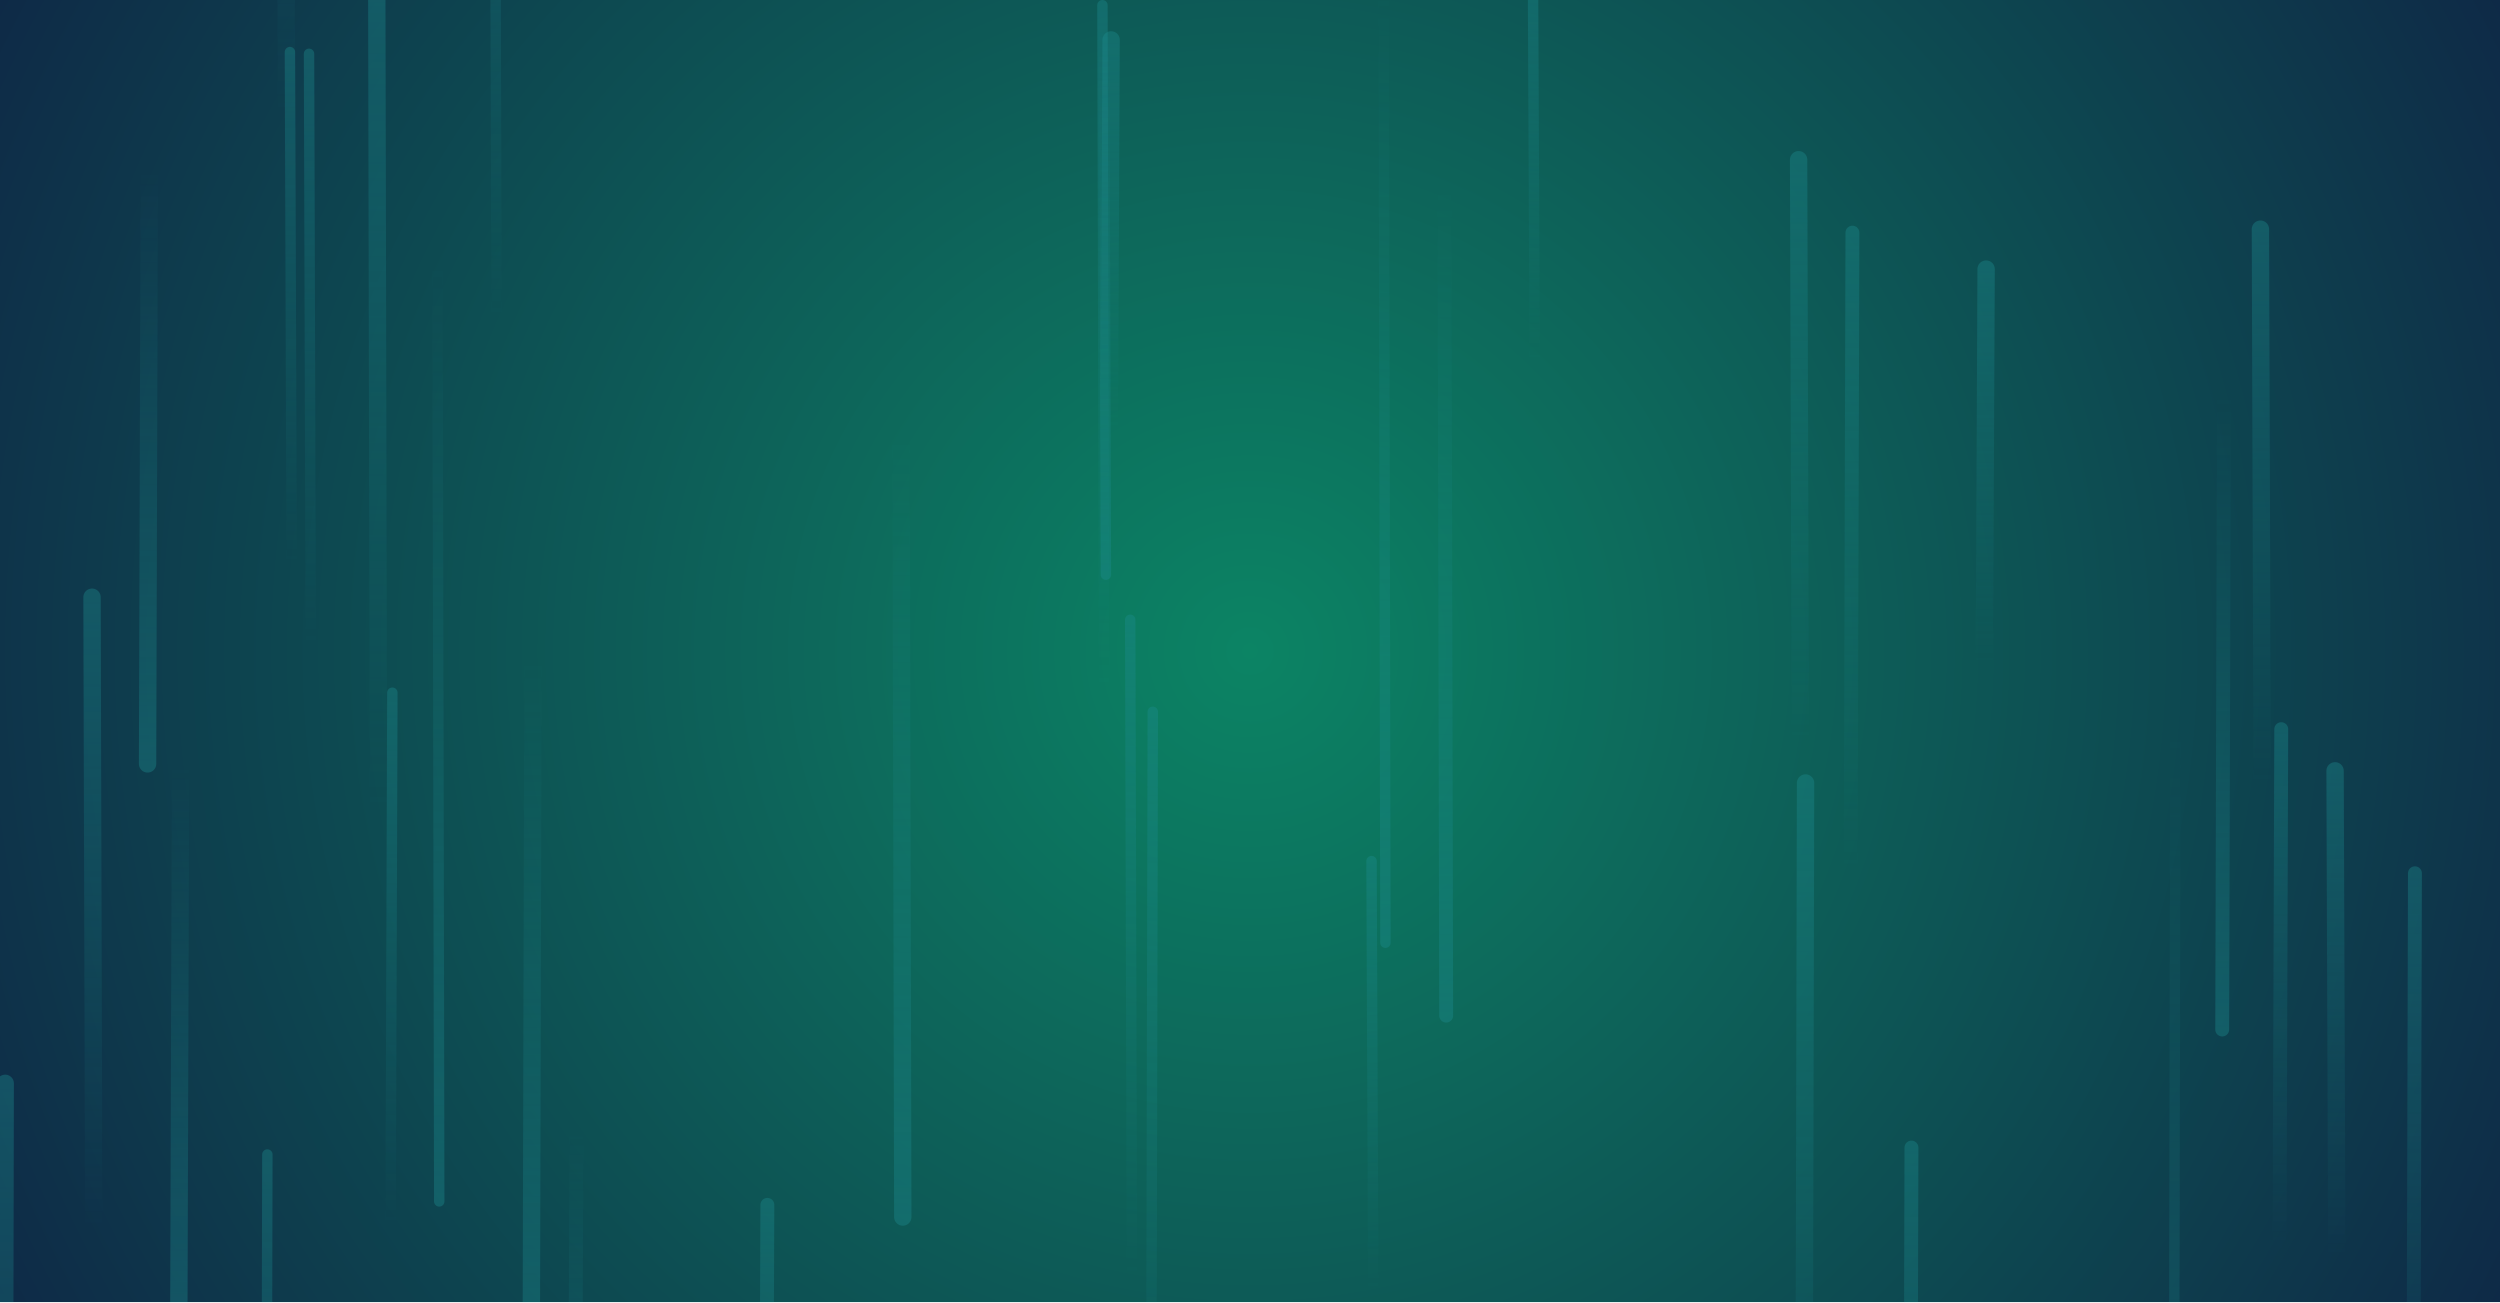
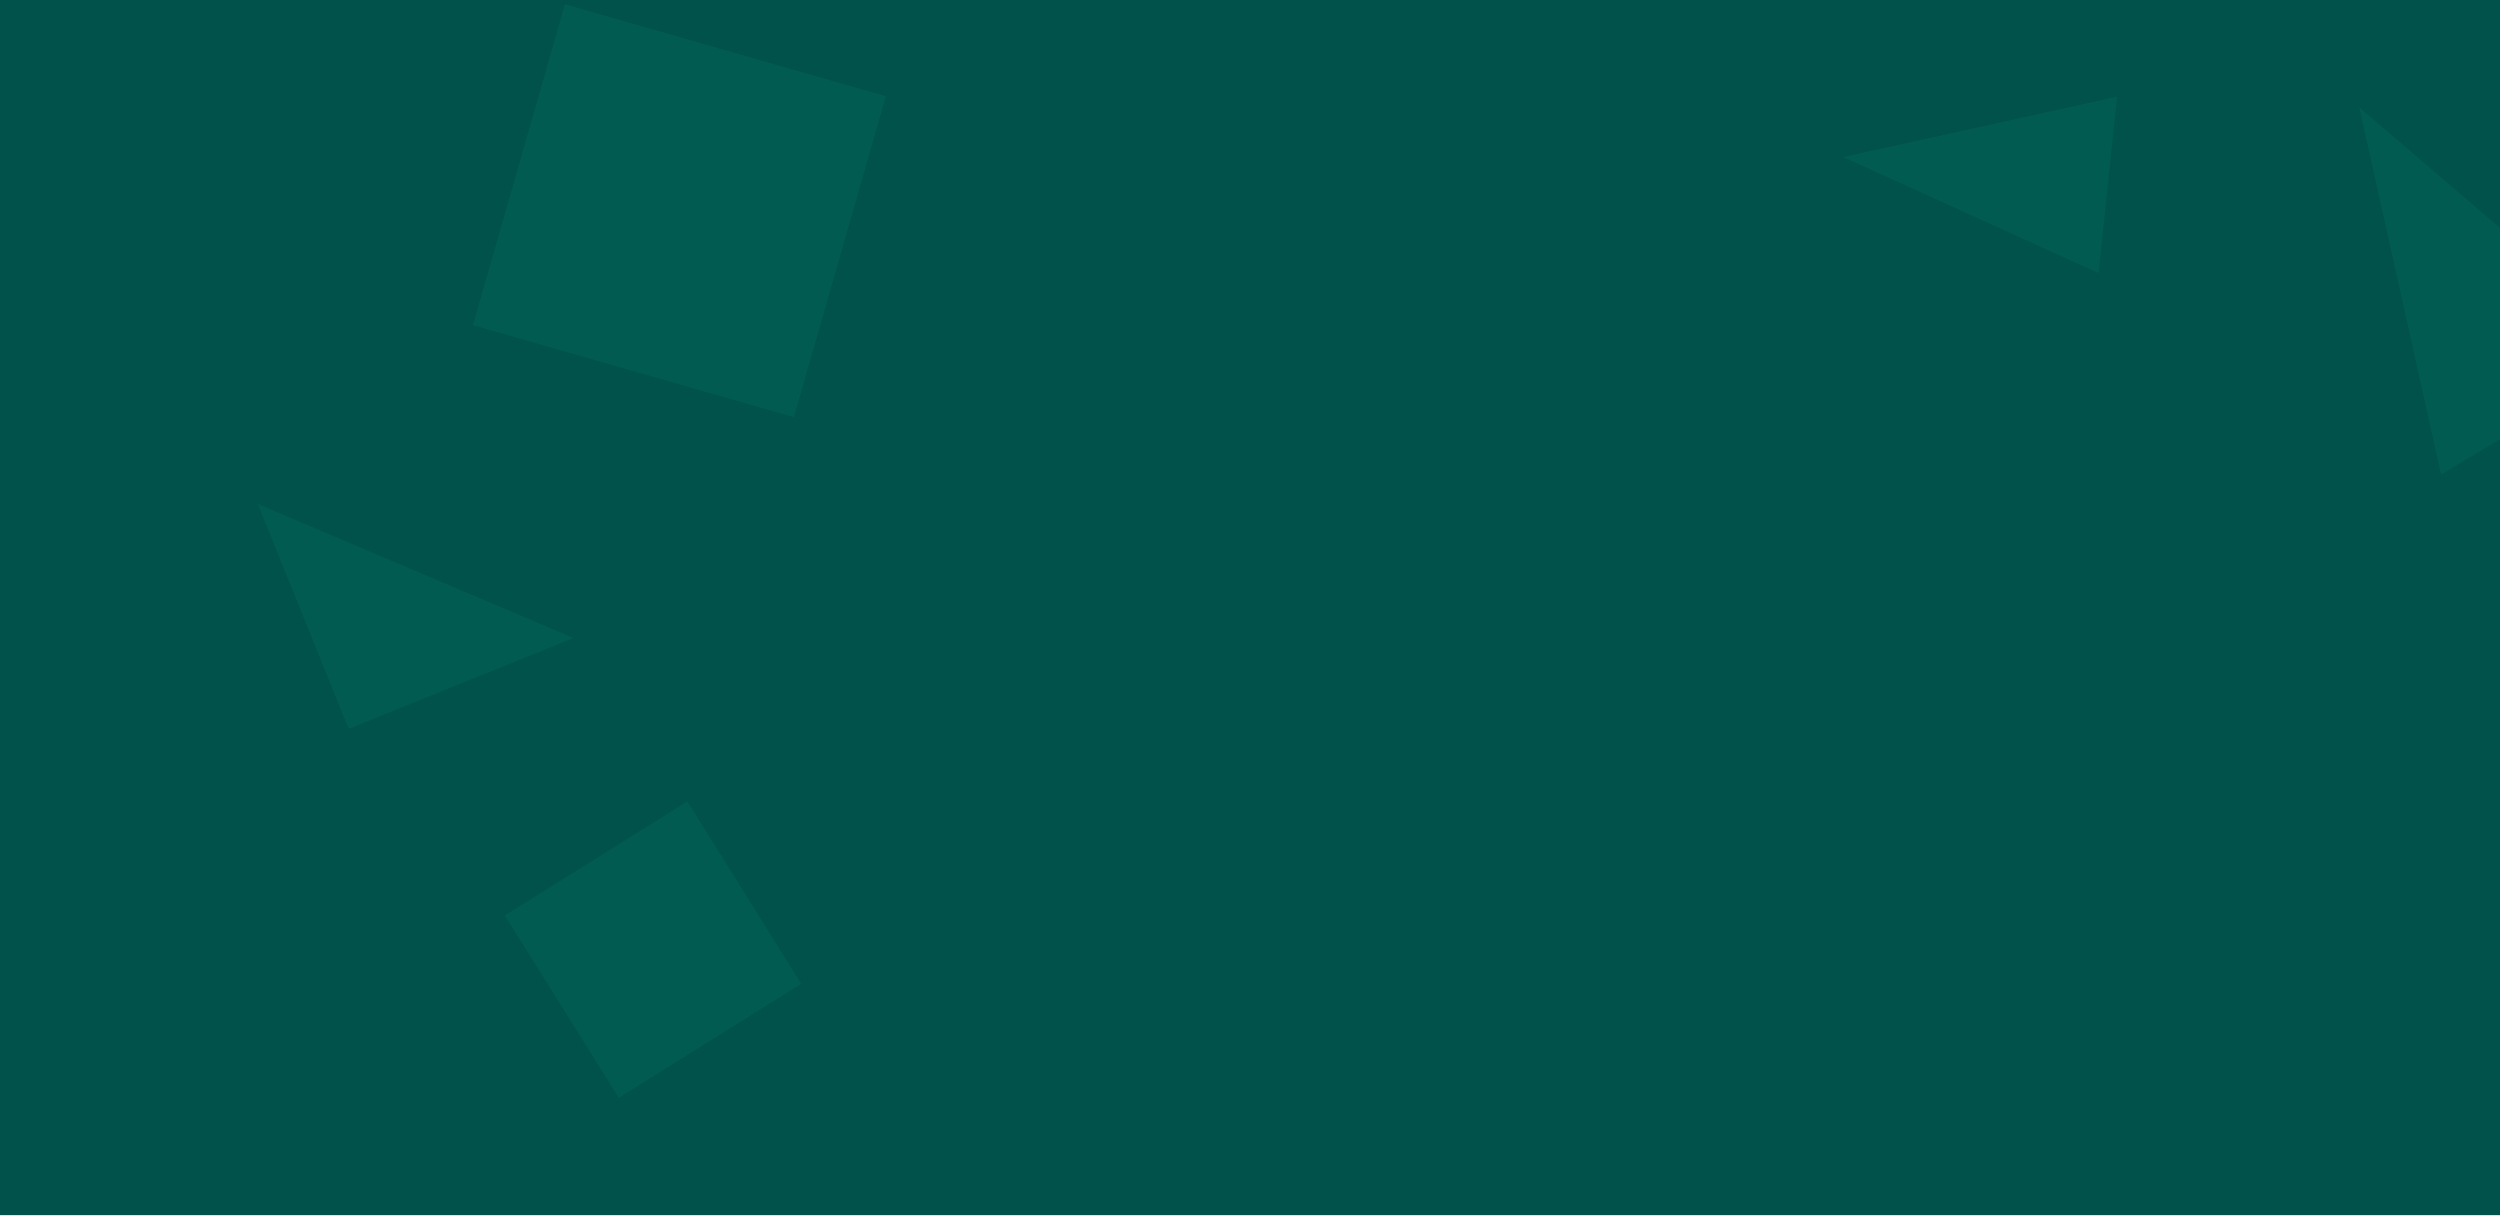
- <svg xmlns="http://www.w3.org/2000/svg" version="1.1" width="1440" height="750" preserveAspectRatio="none" viewBox="0 0 1440 750">
-   <g mask="url(&quot;#SvgjsMask3820&quot;)" fill="none">
-     <rect width="1440" height="750" x="0" y="0" fill="url(#SvgjsRadialGradient3821)" />
-     <path d="M1346 724L1345 444" stroke-width="10" stroke="url(#SvgjsLinearGradient3822)" stroke-linecap="round" class="Up" />
-     <path d="M833 585L832 109" stroke-width="8" stroke="url(#SvgjsLinearGradient3823)" stroke-linecap="round" class="Down" />
-     <path d="M1040 451L1039 912" stroke-width="10" stroke="url(#SvgjsLinearGradient3822)" stroke-linecap="round" class="Up" />
-     <path d="M652 736L651 357" stroke-width="6" stroke="url(#SvgjsLinearGradient3822)" stroke-linecap="round" class="Up" />
-     <path d="M86 98L85 440" stroke-width="10" stroke="url(#SvgjsLinearGradient3823)" stroke-linecap="round" class="Down" />
-     <path d="M1067 134L1066 501" stroke-width="8" stroke="url(#SvgjsLinearGradient3822)" stroke-linecap="round" class="Up" />
-     <path d="M884 208L883 -12" stroke-width="6" stroke="url(#SvgjsLinearGradient3822)" stroke-linecap="round" class="Up" />
-     <path d="M307 380L306 781" stroke-width="10" stroke="url(#SvgjsLinearGradient3823)" stroke-linecap="round" class="Down" />
-     <path d="M1391 503L1390 886" stroke-width="8" stroke="url(#SvgjsLinearGradient3822)" stroke-linecap="round" class="Up" />
-     <path d="M104 440L103 758" stroke-width="10" stroke="url(#SvgjsLinearGradient3823)" stroke-linecap="round" class="Down" />
-     <path d="M218 468L217 -19" stroke-width="10" stroke="url(#SvgjsLinearGradient3822)" stroke-linecap="round" class="Up" />
-     <path d="M520 701L519 253" stroke-width="10" stroke="url(#SvgjsLinearGradient3823)" stroke-linecap="round" class="Down" />
-     <path d="M179 372L178 31" stroke-width="6" stroke="url(#SvgjsLinearGradient3822)" stroke-linecap="round" class="Up" />
-     <path d="M54 708L53 344" stroke-width="10" stroke="url(#SvgjsLinearGradient3822)" stroke-linecap="round" class="Up" />
-     <path d="M1144 155L1143 382" stroke-width="10" stroke="url(#SvgjsLinearGradient3822)" stroke-linecap="round" class="Up" />
-     <path d="M253 692L252 150" stroke-width="6" stroke="url(#SvgjsLinearGradient3823)" stroke-linecap="round" class="Down" />
-     <path d="M1303 451L1302 132" stroke-width="10" stroke="url(#SvgjsLinearGradient3822)" stroke-linecap="round" class="Up" />
-     <path d="M165 65L164 -335" stroke-width="10" stroke="url(#SvgjsLinearGradient3822)" stroke-linecap="round" class="Up" />
-     <path d="M664 410L663 890" stroke-width="6" stroke="url(#SvgjsLinearGradient3822)" stroke-linecap="round" class="Up" />
-     <path d="M3 624L2 1130" stroke-width="10" stroke="url(#SvgjsLinearGradient3822)" stroke-linecap="round" class="Up" />
-     <path d="M636 397L635 3" stroke-width="6" stroke="url(#SvgjsLinearGradient3822)" stroke-linecap="round" class="Up" />
-     <path d="M168 324L167 30" stroke-width="6" stroke="url(#SvgjsLinearGradient3822)" stroke-linecap="round" class="Up" />
-     <path d="M442 694L441 951" stroke-width="8" stroke="url(#SvgjsLinearGradient3822)" stroke-linecap="round" class="Up" />
-     <path d="M226 399L225 705" stroke-width="6" stroke="url(#SvgjsLinearGradient3822)" stroke-linecap="round" class="Up" />
-     <path d="M791 743L790 496" stroke-width="6" stroke="url(#SvgjsLinearGradient3822)" stroke-linecap="round" class="Up" />
-     <path d="M154 665L153 1122" stroke-width="6" stroke="url(#SvgjsLinearGradient3822)" stroke-linecap="round" class="Up" />
-     <path d="M1101 661L1100 1024" stroke-width="8" stroke="url(#SvgjsLinearGradient3822)" stroke-linecap="round" class="Up" />
-     <path d="M1314 420L1313 717" stroke-width="8" stroke="url(#SvgjsLinearGradient3822)" stroke-linecap="round" class="Up" />
-     <path d="M1281 228L1280 593" stroke-width="8" stroke="url(#SvgjsLinearGradient3823)" stroke-linecap="round" class="Down" />
-     <path d="M798 543L797 -5" stroke-width="6" stroke="url(#SvgjsLinearGradient3823)" stroke-linecap="round" class="Down" />
-     <path d="M1253 423L1252 984" stroke-width="6" stroke="url(#SvgjsLinearGradient3823)" stroke-linecap="round" class="Down" />
-     <path d="M332 652L331 936" stroke-width="8" stroke="url(#SvgjsLinearGradient3823)" stroke-linecap="round" class="Down" />
-     <path d="M1037 427L1036 92" stroke-width="10" stroke="url(#SvgjsLinearGradient3822)" stroke-linecap="round" class="Up" />
-     <path d="M640 23L639 247" stroke-width="10" stroke="url(#SvgjsLinearGradient3822)" stroke-linecap="round" class="Up" />
-     <path d="M637 331L636 18" stroke-width="6" stroke="url(#SvgjsLinearGradient3823)" stroke-linecap="round" class="Down" />
-     <path d="M286 183L285 -173" stroke-width="6" stroke="url(#SvgjsLinearGradient3822)" stroke-linecap="round" class="Up" />
+ <svg xmlns="http://www.w3.org/2000/svg" version="1.1" width="1440" height="700" preserveAspectRatio="none" viewBox="0 0 1440 700">
+   <g mask="url(&quot;#SvgjsMask1031&quot;)" fill="none">
+     <rect width="1440" height="700" x="0" y="0" fill="rgba(0, 82, 75, 1)" />
+     <path d="M356.464 632.311L461.511 566.671 395.871 461.624 290.824 527.264z" fill="rgba(5, 124, 97, 0.23)" class="triangle-float3" />
+     <path d="M510.27 55.456L325.434 2.455 272.434 187.291 457.269 240.291z" fill="rgba(5, 124, 97, 0.23)" class="triangle-float1" />
+     <path d="M200.847 419.811L330.34 367.492 148.529 290.318z" fill="rgba(5, 124, 97, 0.23)" class="triangle-float3" />
+     <path d="M1406.094 273.324L1523.518 202.769 1358.973 61.911z" fill="rgba(5, 124, 97, 0.23)" class="triangle-float3" />
+     <path d="M1208.766 157.306L1219.447 55.682 1061.67 90.472z" fill="rgba(5, 124, 97, 0.23)" class="triangle-float2" />
  </g>
  <defs>
-     <mask id="SvgjsMask3820">
-       <rect width="1440" height="750" fill="#ffffff" />
+     <mask id="SvgjsMask1031">
+       <rect width="1440" height="700" fill="#ffffff" />
    </mask>
-     <radialGradient cx="50%" cy="50%" r="811.8" gradientUnits="userSpaceOnUse" id="SvgjsRadialGradient3821">
-       <stop stop-color="rgba(12, 132, 100, 1)" offset="0" />
-       <stop stop-color="rgba(14, 42, 71, 1)" offset="1" />
-     </radialGradient>
-     <linearGradient x1="0%" y1="100%" x2="0%" y2="0%" id="SvgjsLinearGradient3822">
-       <stop stop-color="rgba(28, 138, 142, 0)" offset="0" />
-       <stop stop-color="rgba(28, 138, 142, 0.39)" offset="1" />
-     </linearGradient>
-     <linearGradient x1="0%" y1="0%" x2="0%" y2="100%" id="SvgjsLinearGradient3823">
-       <stop stop-color="rgba(28, 138, 142, 0)" offset="0" />
-       <stop stop-color="rgba(28, 138, 142, 0.39)" offset="1" />
-     </linearGradient>
+     <style>
+             @keyframes float1 {
+                 0%{transform: translate(0, 0)}
+                 50%{transform: translate(-10px, 0)}
+                 100%{transform: translate(0, 0)}
+             }
+ 
+             .triangle-float1 {
+                 animation: float1 5s infinite;
+             }
+ 
+             @keyframes float2 {
+                 0%{transform: translate(0, 0)}
+                 50%{transform: translate(-5px, -5px)}
+                 100%{transform: translate(0, 0)}
+             }
+ 
+             .triangle-float2 {
+                 animation: float2 4s infinite;
+             }
+ 
+             @keyframes float3 {
+                 0%{transform: translate(0, 0)}
+                 50%{transform: translate(0, -10px)}
+                 100%{transform: translate(0, 0)}
+             }
+ 
+             .triangle-float3 {
+                 animation: float3 6s infinite;
+             }
+         </style>
  </defs>
</svg>
